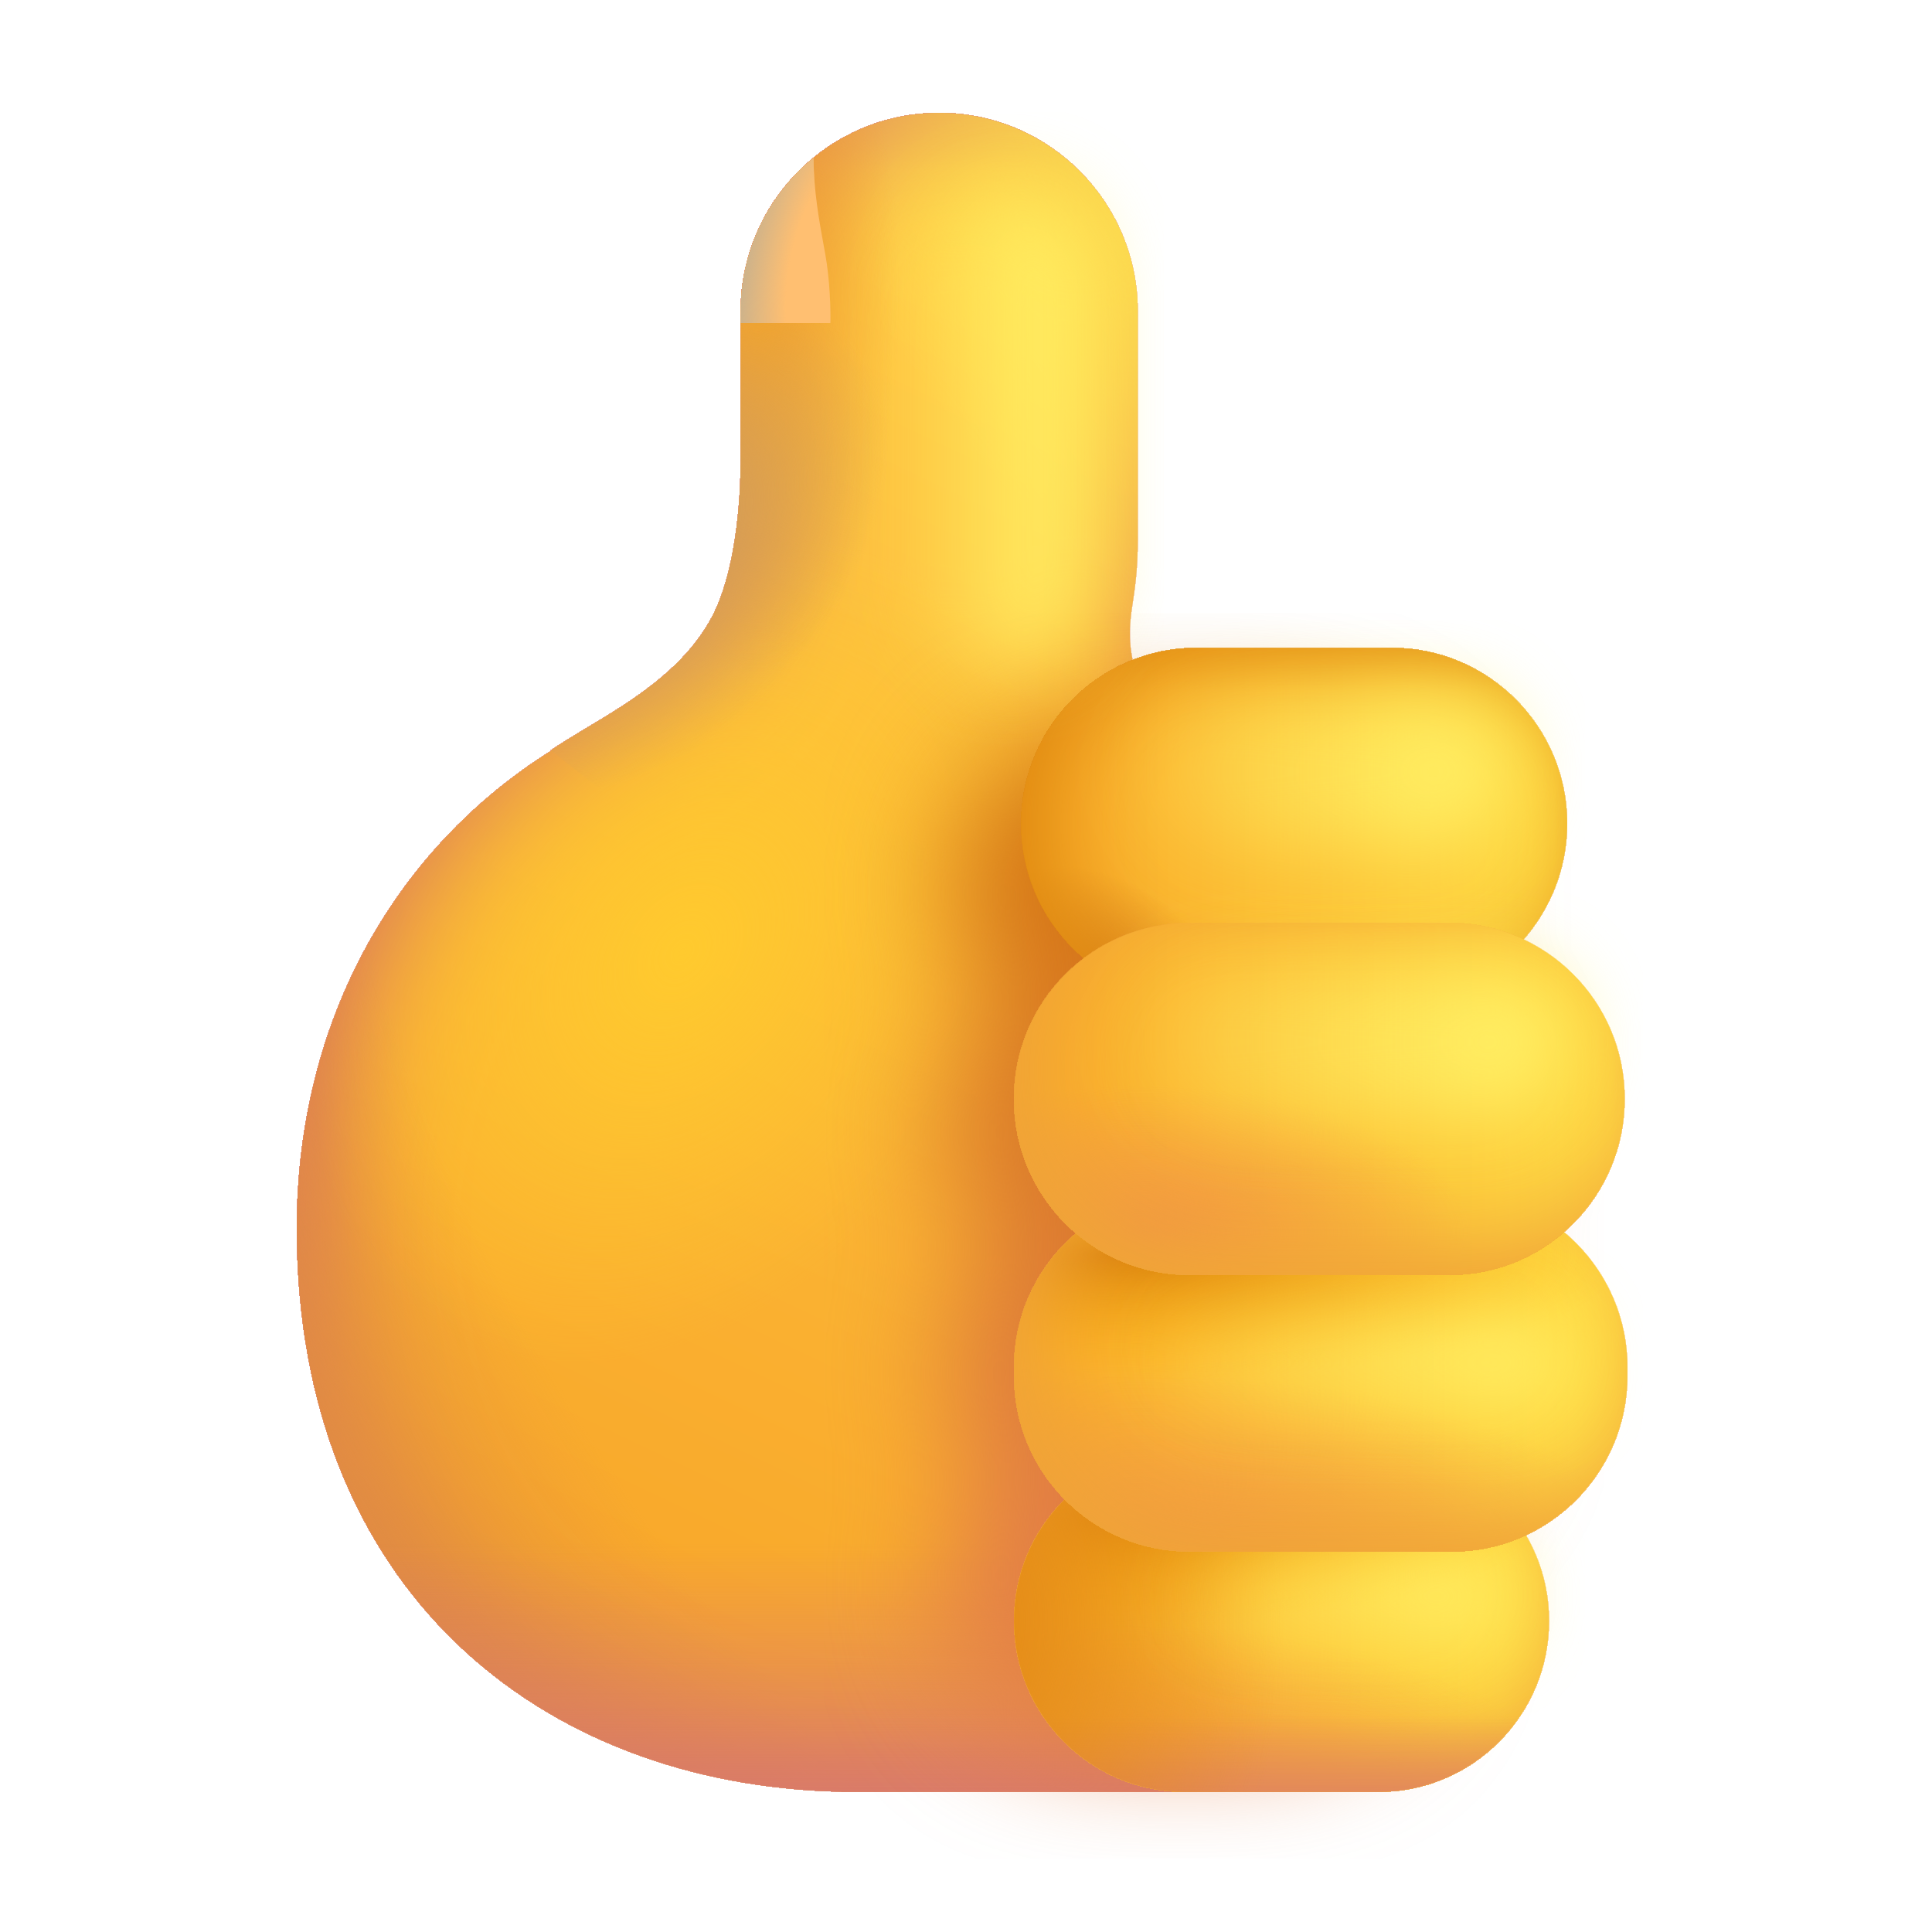
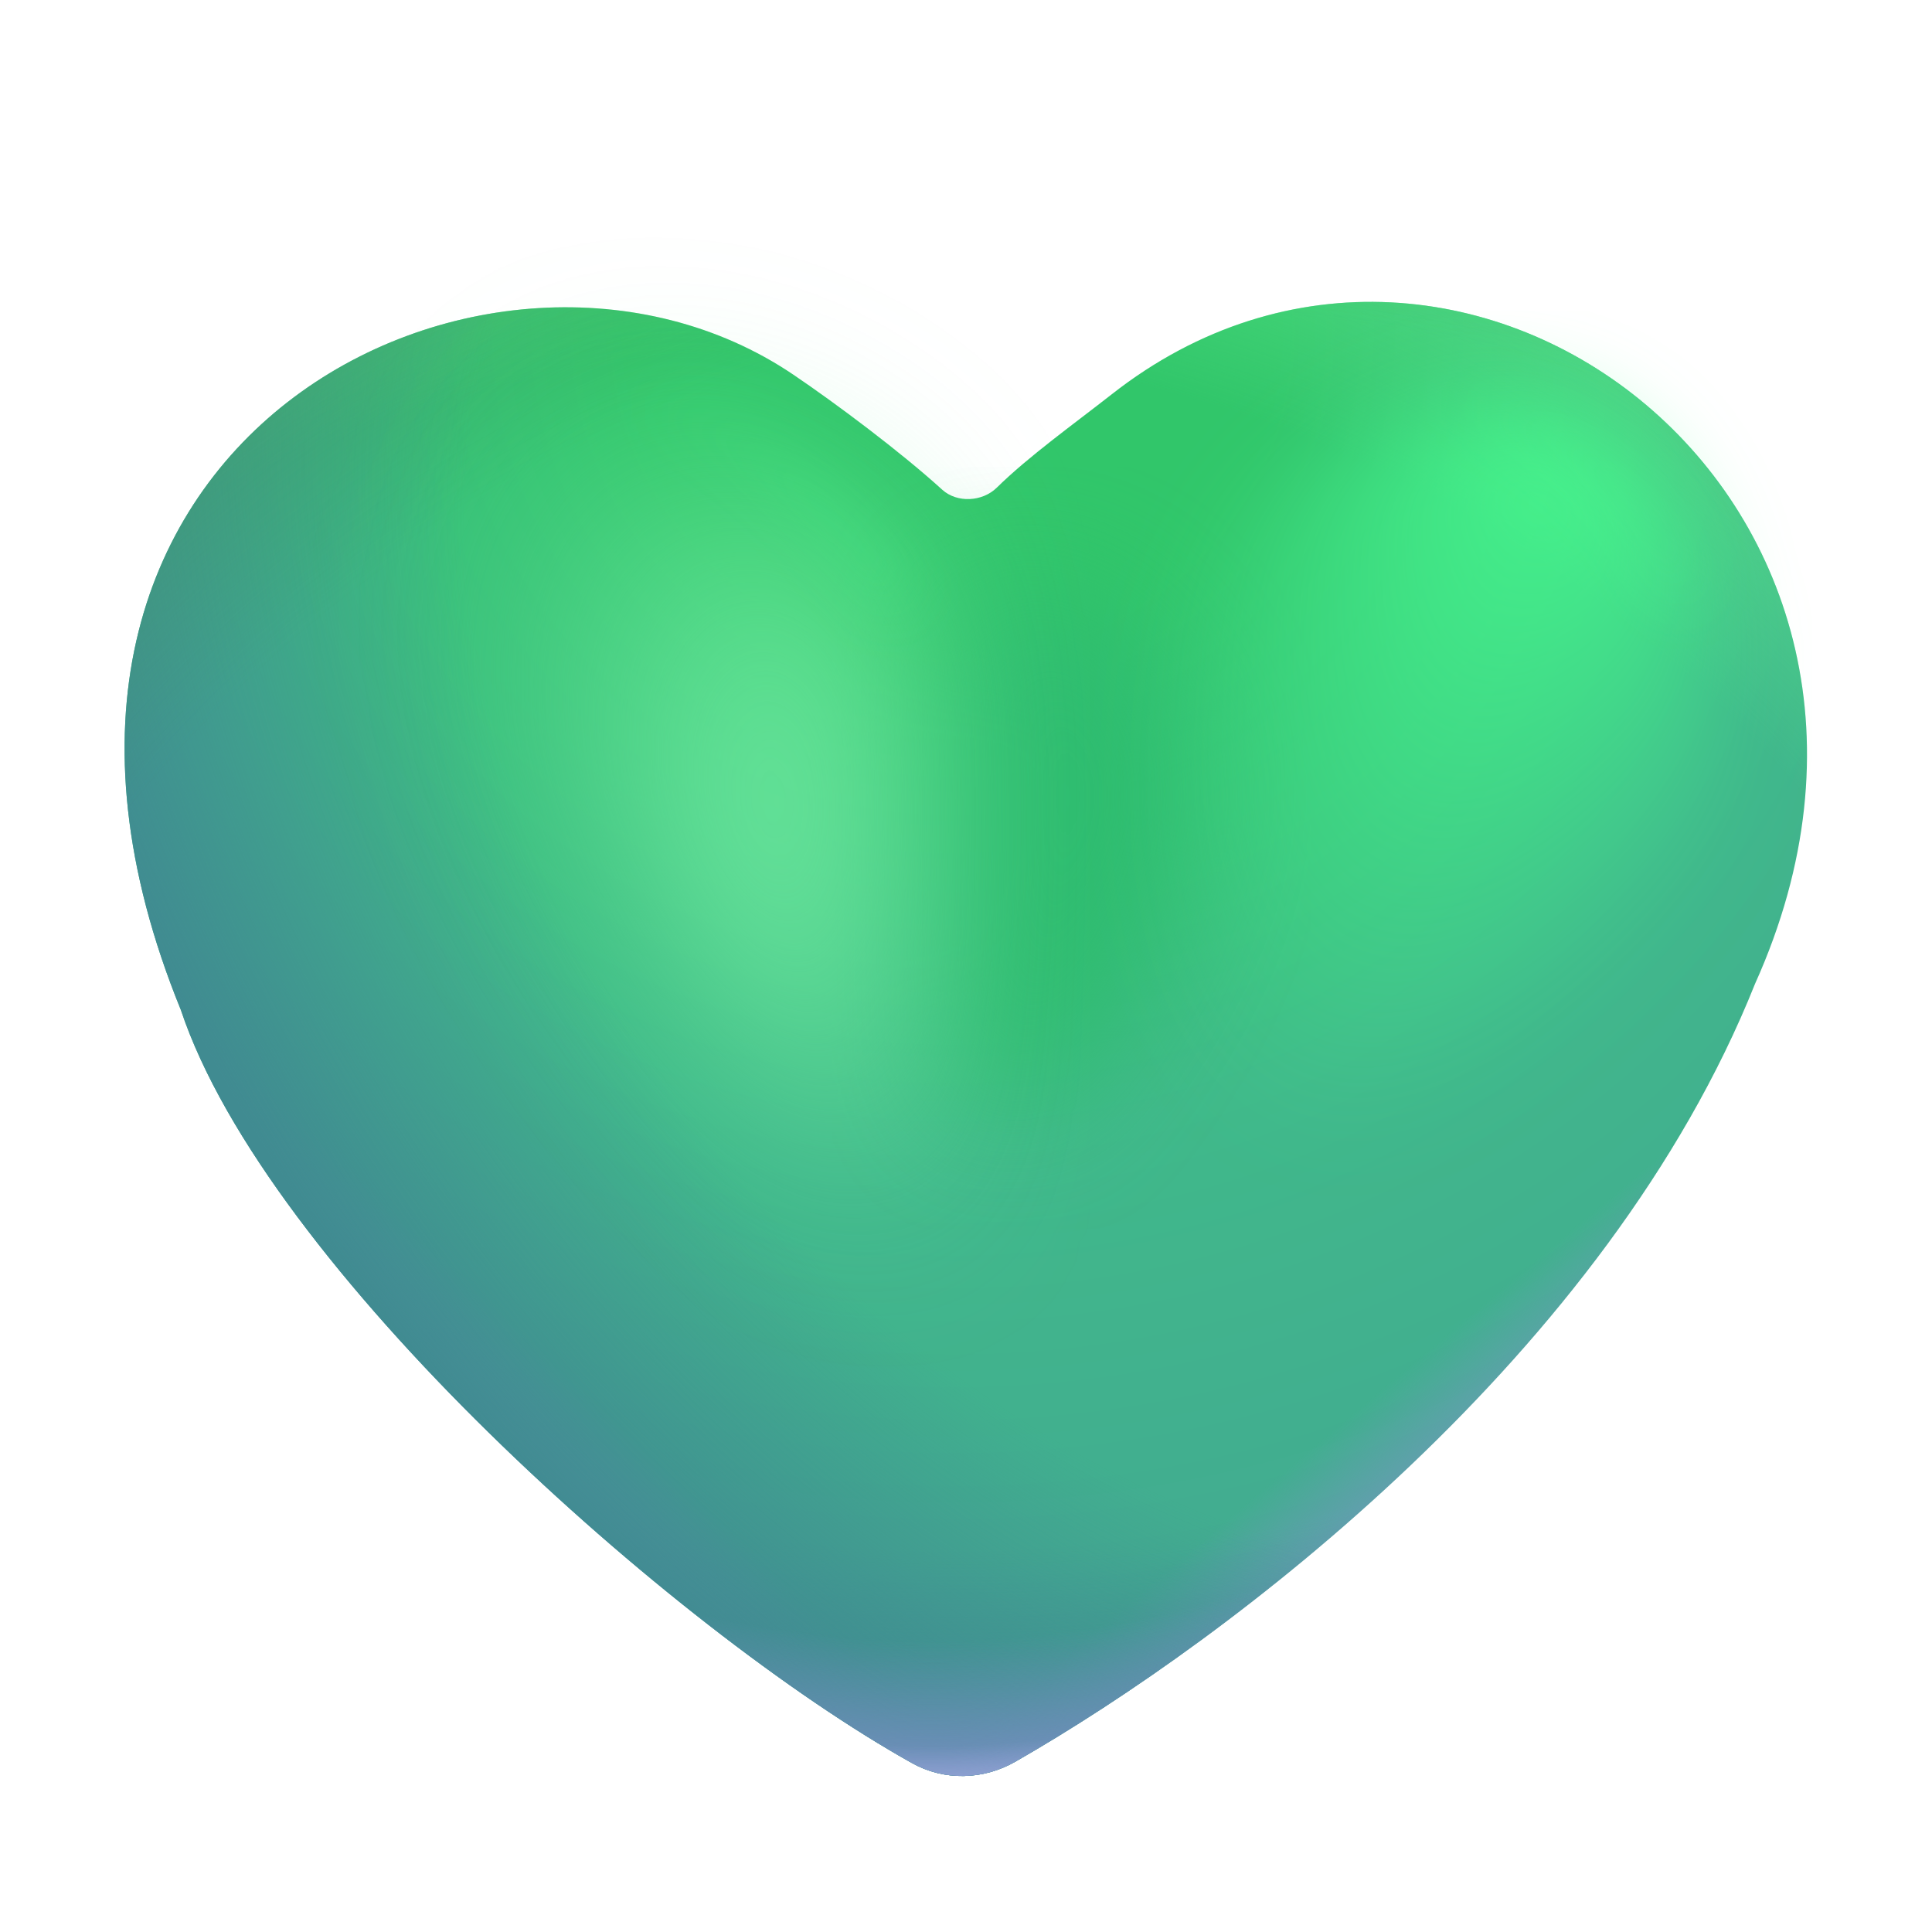
<svg xmlns="http://www.w3.org/2000/svg" width="32" height="32" viewBox="0 0 32 32" fill="none">
-   <g filter="url(#filter0_i_20020_2909)">
-     <path d="M12.268 5.158C12.268 3.342 13.74 1.87 15.556 1.87C17.372 1.87 18.845 3.342 18.845 5.158V8.943C18.845 9.265 18.822 9.587 18.772 9.909C18.754 10.027 18.736 10.144 18.725 10.261C18.689 10.631 18.733 11.115 18.984 11.44L18.383 12.02C21.398 13.561 23.464 16.711 23.464 20.347C23.464 21.332 23.313 22.281 23.032 23.172L22.035 29.679H13.934V29.676C8.931 29.568 4.917 26.306 4.917 20.347C4.917 16.844 6.594 14.024 9.131 12.434L9.125 12.428C9.298 12.308 9.502 12.186 9.72 12.055L9.722 12.054C10.442 11.623 11.321 11.095 11.785 10.233C12.188 9.486 12.266 8.272 12.266 7.71L12.268 7.711V5.158Z" fill="url(#paint0_linear_20020_2909)" />
+   <path d="M15.104 29.201C15.639 29.5 16.283 29.483 16.815 29.18C20.398 27.132 26.624 22.418 29.069 16.295C32.658 8.322 24.231 1.958 18.407 6.536C17.799 7.013 17.035 7.56 16.51 8.077C16.272 8.311 15.853 8.335 15.606 8.111C14.915 7.482 13.835 6.675 13.141 6.206C8.176 2.846 -0.859 7.275 2.995 16.726C4.407 20.968 11.134 26.986 15.104 29.201Z" fill="url(#paint0_radial_7320_6094)" />
+   <path d="M15.104 29.201C15.639 29.5 16.283 29.483 16.815 29.18C20.398 27.132 26.624 22.418 29.069 16.295C32.658 8.322 24.231 1.958 18.407 6.536C17.799 7.013 17.035 7.56 16.51 8.077C16.272 8.311 15.853 8.335 15.606 8.111C14.915 7.482 13.835 6.675 13.141 6.206C8.176 2.846 -0.859 7.275 2.995 16.726C4.407 20.968 11.134 26.986 15.104 29.201Z" fill="url(#paint1_radial_7320_6094)" />
+   <path d="M15.104 29.201C15.639 29.5 16.283 29.483 16.815 29.18C20.398 27.132 26.624 22.418 29.069 16.295C32.658 8.322 24.231 1.958 18.407 6.536C17.799 7.013 17.035 7.56 16.51 8.077C16.272 8.311 15.853 8.335 15.606 8.111C14.915 7.482 13.835 6.675 13.141 6.206C8.176 2.846 -0.859 7.275 2.995 16.726C4.407 20.968 11.134 26.986 15.104 29.201Z" fill="url(#paint2_linear_7320_6094)" />
+   <path d="M15.104 29.201C15.639 29.5 16.283 29.483 16.815 29.18C20.398 27.132 26.624 22.418 29.069 16.295C32.658 8.322 24.231 1.958 18.407 6.536C17.799 7.013 17.035 7.56 16.51 8.077C16.272 8.311 15.853 8.335 15.606 8.111C14.915 7.482 13.835 6.675 13.141 6.206C8.176 2.846 -0.859 7.275 2.995 16.726C4.407 20.968 11.134 26.986 15.104 29.201Z" fill="url(#paint3_linear_7320_6094)" />
+   <path d="M15.104 29.201C15.639 29.5 16.283 29.483 16.815 29.18C20.398 27.132 26.624 22.418 29.069 16.295C32.658 8.322 24.231 1.958 18.407 6.536C17.799 7.013 17.035 7.56 16.51 8.077C16.272 8.311 15.853 8.335 15.606 8.111C14.915 7.482 13.835 6.675 13.141 6.206C8.176 2.846 -0.859 7.275 2.995 16.726C4.407 20.968 11.134 26.986 15.104 29.201Z" fill="url(#paint4_radial_7320_6094)" />
+   <path d="M15.104 29.201C15.639 29.5 16.283 29.483 16.815 29.18C20.398 27.132 26.624 22.418 29.069 16.295C32.658 8.322 24.231 1.958 18.407 6.536C17.799 7.013 17.035 7.56 16.51 8.077C16.272 8.311 15.853 8.335 15.606 8.111C14.915 7.482 13.835 6.675 13.141 6.206C8.176 2.846 -0.859 7.275 2.995 16.726C4.407 20.968 11.134 26.986 15.104 29.201Z" fill="url(#paint5_radial_7320_6094)" />
+   <path d="M15.104 29.201C15.639 29.5 16.283 29.483 16.815 29.18C20.398 27.132 26.624 22.418 29.069 16.295C32.658 8.322 24.231 1.958 18.407 6.536C17.799 7.013 17.035 7.56 16.51 8.077C16.272 8.311 15.853 8.335 15.606 8.111C14.915 7.482 13.835 6.675 13.141 6.206C8.176 2.846 -0.859 7.275 2.995 16.726C4.407 20.968 11.134 26.986 15.104 29.201Z" fill="url(#paint6_radial_7320_6094)" />
+   <path d="M15.104 29.201C15.639 29.5 16.283 29.483 16.815 29.18C20.398 27.132 26.624 22.418 29.069 16.295C32.658 8.322 24.231 1.958 18.407 6.536C17.799 7.013 17.035 7.56 16.51 8.077C16.272 8.311 15.853 8.335 15.606 8.111C14.915 7.482 13.835 6.675 13.141 6.206C8.176 2.846 -0.859 7.275 2.995 16.726C4.407 20.968 11.134 26.986 15.104 29.201Z" fill="url(#paint7_radial_7320_6094)" />
+   <path d="M15.104 29.201C15.639 29.5 16.283 29.483 16.815 29.18C20.398 27.132 26.624 22.418 29.069 16.295C32.658 8.322 24.231 1.958 18.407 6.536C17.799 7.013 17.035 7.56 16.51 8.077C16.272 8.311 15.853 8.335 15.606 8.111C14.915 7.482 13.835 6.675 13.141 6.206C8.176 2.846 -0.859 7.275 2.995 16.726C4.407 20.968 11.134 26.986 15.104 29.201Z" fill="url(#paint8_radial_7320_6094)" />
+   <g filter="url(#filter0_f_7320_6094)">
+     <path d="M15.795 10.541V17.363C15.795 18.268 16.891 18.697 17.455 17.99C19.2 15.801 20.608 13.139 19.037 10.965C18.435 10.131 17.281 9.597 16.338 9.767C15.986 9.83 15.795 10.182 15.795 10.541Z" fill="#2EBC6F" />
  </g>
-   <path d="M12.268 5.158C12.268 3.342 13.74 1.87 15.556 1.87C17.372 1.87 18.845 3.342 18.845 5.158V8.943C18.845 9.265 18.822 9.587 18.772 9.909C18.754 10.027 18.736 10.144 18.725 10.261C18.689 10.631 18.733 11.115 18.984 11.44L18.383 12.02C21.398 13.561 23.464 16.711 23.464 20.347C23.464 21.332 23.313 22.281 23.032 23.172L22.035 29.679H13.934V29.676C8.931 29.568 4.917 26.306 4.917 20.347C4.917 16.844 6.594 14.024 9.131 12.434L9.125 12.428C9.298 12.308 9.502 12.186 9.72 12.055L9.722 12.054C10.442 11.623 11.321 11.095 11.785 10.233C12.188 9.486 12.266 8.272 12.266 7.71L12.268 7.711V5.158Z" fill="url(#paint1_radial_20020_2909)" />
-   <path d="M12.268 5.158C12.268 3.342 13.74 1.87 15.556 1.87C17.372 1.87 18.845 3.342 18.845 5.158V8.943C18.845 9.265 18.822 9.587 18.772 9.909C18.754 10.027 18.736 10.144 18.725 10.261C18.689 10.631 18.733 11.115 18.984 11.44L18.383 12.02C21.398 13.561 23.464 16.711 23.464 20.347C23.464 21.332 23.313 22.281 23.032 23.172L22.035 29.679H13.934V29.676C8.931 29.568 4.917 26.306 4.917 20.347C4.917 16.844 6.594 14.024 9.131 12.434L9.125 12.428C9.298 12.308 9.502 12.186 9.72 12.055L9.722 12.054C10.442 11.623 11.321 11.095 11.785 10.233C12.188 9.486 12.266 8.272 12.266 7.71L12.268 7.711V5.158Z" fill="url(#paint2_radial_20020_2909)" />
-   <path d="M12.268 5.158C12.268 3.342 13.74 1.87 15.556 1.87C17.372 1.87 18.845 3.342 18.845 5.158V8.943C18.845 9.265 18.822 9.587 18.772 9.909C18.754 10.027 18.736 10.144 18.725 10.261C18.689 10.631 18.733 11.115 18.984 11.44L18.383 12.02C21.398 13.561 23.464 16.711 23.464 20.347C23.464 21.332 23.313 22.281 23.032 23.172L22.035 29.679H13.934V29.676C8.931 29.568 4.917 26.306 4.917 20.347C4.917 16.844 6.594 14.024 9.131 12.434L9.125 12.428C9.298 12.308 9.502 12.186 9.72 12.055L9.722 12.054C10.442 11.623 11.321 11.095 11.785 10.233C12.188 9.486 12.266 8.272 12.266 7.71L12.268 7.711V5.158Z" fill="url(#paint3_radial_20020_2909)" />
-   <path d="M12.268 5.158C12.268 3.342 13.74 1.87 15.556 1.87C17.372 1.87 18.845 3.342 18.845 5.158V8.943C18.845 9.265 18.822 9.587 18.772 9.909C18.754 10.027 18.736 10.144 18.725 10.261C18.689 10.631 18.733 11.115 18.984 11.44L18.383 12.02C21.398 13.561 23.464 16.711 23.464 20.347C23.464 21.332 23.313 22.281 23.032 23.172L22.035 29.679H13.934V29.676C8.931 29.568 4.917 26.306 4.917 20.347C4.917 16.844 6.594 14.024 9.131 12.434L9.125 12.428C9.298 12.308 9.502 12.186 9.72 12.055L9.722 12.054C10.442 11.623 11.321 11.095 11.785 10.233C12.188 9.486 12.266 8.272 12.266 7.71L12.268 7.711V5.158Z" fill="url(#paint4_linear_20020_2909)" />
-   <g filter="url(#filter1_f_20020_2909)">
-     <path d="M23.679 14.709C23.679 13.3 22.536 12.157 21.127 12.157H18.3C16.891 12.157 15.749 13.3 15.749 14.709C15.749 15.495 16.104 16.198 16.663 16.666C16.045 17.133 15.646 17.875 15.646 18.708C15.646 19.488 15.996 20.188 16.547 20.658C15.996 21.126 15.646 21.824 15.646 22.605V22.73C15.646 23.43 15.927 24.063 16.382 24.524C15.928 24.974 15.646 25.599 15.646 26.289C15.646 27.661 16.757 28.772 18.129 28.772H20.932C22.304 28.772 23.416 27.661 23.416 26.289C23.416 25.835 23.294 25.41 23.081 25.044C23.951 24.637 24.554 23.754 24.554 22.73V22.605C24.554 21.815 24.195 21.109 23.632 20.641C24.172 20.172 24.514 19.479 24.514 18.708C24.514 17.686 23.913 16.801 23.045 16.392C23.44 15.943 23.679 15.354 23.679 14.709Z" fill="url(#paint5_linear_20020_2909)" />
+   <g filter="url(#filter1_f_7320_6094)">
+     <path d="M25.908 6.91C28.506 7.98 29.288 12.062 27.655 16.029C26.023 19.996 22.593 22.345 19.995 21.275C17.397 20.206 16.614 16.123 18.247 12.156C19.88 8.19 23.309 5.841 25.908 6.91Z" fill="url(#paint9_radial_7320_6094)" />
  </g>
-   <g filter="url(#filter2_i_20020_2909)">
-     <rect x="25.957" y="10.73" width="5.82" height="9.043" rx="2.91" transform="rotate(90 25.9568 10.7305)" fill="url(#paint6_linear_20020_2909)" />
-     <rect x="25.957" y="10.73" width="5.82" height="9.043" rx="2.91" transform="rotate(90 25.9568 10.7305)" fill="url(#paint7_radial_20020_2909)" />
+   <g filter="url(#filter2_f_7320_6094)">
+     <path d="M14.84 9.846L15.045 20.212C8.17 13.525 6.939 8.734 9.277 7.127C10.947 5.98 14.09 8.283 14.84 9.846Z" fill="url(#paint10_radial_7320_6094)" />
  </g>
-   <g filter="url(#filter3_i_20020_2909)">
-     <rect x="25.657" y="24.015" width="5.664" height="8.861" rx="2.832" transform="rotate(90 25.6566 24.0153)" fill="url(#paint8_linear_20020_2909)" />
-     <rect x="25.657" y="24.015" width="5.664" height="8.861" rx="2.832" transform="rotate(90 25.6566 24.0153)" fill="url(#paint9_radial_20020_2909)" />
-     <rect x="25.657" y="24.015" width="5.664" height="8.861" rx="2.832" transform="rotate(90 25.6566 24.0153)" fill="url(#paint10_radial_20020_2909)" />
+   <g filter="url(#filter3_f_7320_6094)">
+     <path d="M21.831 6.388C22.918 6.253 26.617 6.509 27.873 9.71" stroke="url(#paint11_linear_7320_6094)" stroke-opacity="0.5" stroke-width="0.25" stroke-linecap="round" />
  </g>
-   <rect x="25.657" y="24.015" width="5.664" height="8.861" rx="2.832" transform="rotate(90 25.6566 24.0153)" fill="url(#paint11_linear_20020_2909)" />
-   <rect x="25.657" y="24.015" width="5.664" height="8.861" rx="2.832" transform="rotate(90 25.6566 24.0153)" fill="url(#paint12_radial_20020_2909)" />
-   <g filter="url(#filter4_f_20020_2909)">
-     <rect x="19.622" y="25.699" width="5.37" height="1.476" rx="0.738" fill="url(#paint13_linear_20020_2909)" />
-   </g>
-   <rect x="26.955" y="19.735" width="5.964" height="10.159" rx="2.982" transform="rotate(90 26.9551 19.7349)" fill="#C4C4C4" fill-opacity="0.66" />
-   <g filter="url(#filter5_i_20020_2909)">
-     <rect x="26.955" y="19.735" width="5.964" height="10.159" rx="2.91" transform="rotate(90 26.9551 19.7349)" fill="url(#paint14_linear_20020_2909)" />
-     <rect x="26.955" y="19.735" width="5.964" height="10.159" rx="2.91" transform="rotate(90 26.9551 19.7349)" fill="url(#paint15_radial_20020_2909)" />
-     <rect x="26.955" y="19.735" width="5.964" height="10.159" rx="2.91" transform="rotate(90 26.9551 19.7349)" fill="url(#paint16_radial_20020_2909)" />
-   </g>
-   <g filter="url(#filter6_f_20020_2909)">
-     <rect x="19.232" y="21.829" width="6.725" height="1.476" rx="0.738" fill="url(#paint17_linear_20020_2909)" />
-   </g>
-   <g filter="url(#filter7_i_20020_2909)">
-     <rect x="26.909" y="15.285" width="5.833" height="10.114" rx="2.91" transform="rotate(90 26.9094 15.2849)" fill="url(#paint18_linear_20020_2909)" />
-     <rect x="26.909" y="15.285" width="5.833" height="10.114" rx="2.91" transform="rotate(90 26.9094 15.2849)" fill="url(#paint19_radial_20020_2909)" />
-   </g>
-   <path d="M15.556 1.87C13.74 1.87 12.268 3.342 12.268 5.158V7.711L12.266 7.71C12.266 8.272 12.188 9.486 11.785 10.233C11.321 11.096 10.442 11.623 9.722 12.054C9.503 12.186 9.298 12.308 9.125 12.428C10.12 13.225 12.157 14.818 12.207 14.78C12.257 14.743 14.551 13.525 15.691 12.921L15.643 12.23C17.419 12.184 18.845 10.73 18.845 8.943V5.158C18.845 3.342 17.372 1.87 15.556 1.87Z" fill="url(#paint20_radial_20020_2909)" />
-   <path d="M15.556 1.87C13.74 1.87 12.268 3.342 12.268 5.158V7.711L12.266 7.71C12.266 8.272 12.188 9.486 11.785 10.233C11.321 11.096 10.442 11.623 9.722 12.054C9.503 12.186 9.298 12.308 9.125 12.428C10.12 13.225 12.157 14.818 12.207 14.78C12.257 14.743 14.551 13.525 15.691 12.921L15.643 12.23C17.419 12.184 18.845 10.73 18.845 8.943V5.158C18.845 3.342 17.372 1.87 15.556 1.87Z" fill="url(#paint21_radial_20020_2909)" />
-   <path d="M13.476 2.611C12.738 3.214 12.268 4.131 12.268 5.158V5.35H13.754C13.759 5.152 13.749 4.646 13.668 4.202L13.651 4.111C13.569 3.663 13.475 3.151 13.476 2.611Z" fill="#FFBF71" />
-   <path d="M13.476 2.611C12.738 3.214 12.268 4.131 12.268 5.158V5.35H13.754C13.759 5.152 13.749 4.646 13.668 4.202L13.651 4.111C13.569 3.663 13.475 3.151 13.476 2.611Z" fill="url(#paint22_radial_20020_2909)" />
-   <g filter="url(#filter8_f_20020_2909)">
-     <rect x="18.856" y="11.524" width="6.136" height="2.516" rx="1.258" fill="url(#paint23_linear_20020_2909)" />
-   </g>
-   <g filter="url(#filter9_f_20020_2909)">
-     <rect x="18.785" y="16" width="7.172" height="2.516" rx="1.258" fill="url(#paint24_linear_20020_2909)" />
-   </g>
-   <g filter="url(#filter10_f_20020_2909)">
-     <rect x="15.15" y="3.112" width="2.865" height="7.997" rx="1.433" fill="url(#paint25_linear_20020_2909)" />
+   <g filter="url(#filter4_f_7320_6094)">
+     <path d="M8.441 6.413C9.527 6.278 12.465 6.413 14.84 9.846" stroke="url(#paint12_linear_7320_6094)" stroke-opacity="0.5" stroke-width="0.25" stroke-linecap="round" />
  </g>
  <defs>
-     <filter id="filter0_i_20020_2909" x="4.917" y="1.87" width="19.048" height="27.809" filterUnits="userSpaceOnUse" color-interpolation-filters="sRGB">
+     <filter id="filter0_f_7320_6094" x="13.795" y="7.735" width="7.923" height="12.608" filterUnits="userSpaceOnUse" color-interpolation-filters="sRGB">
      <feFlood flood-opacity="0" result="BackgroundImageFix" />
      <feBlend mode="normal" in="SourceGraphic" in2="BackgroundImageFix" result="shape" />
-       <feColorMatrix in="SourceAlpha" type="matrix" values="0 0 0 0 0 0 0 0 0 0 0 0 0 0 0 0 0 0 127 0" result="hardAlpha" />
-       <feOffset dx="0.5" />
-       <feGaussianBlur stdDeviation="1" />
-       <feComposite in2="hardAlpha" operator="arithmetic" k2="-1" k3="1" />
-       <feColorMatrix type="matrix" values="0 0 0 0 0.847 0 0 0 0 0.459 0 0 0 0 0.361 0 0 0 1 0" />
-       <feBlend mode="normal" in2="shape" result="effect1_innerShadow_20020_2909" />
+       <feGaussianBlur stdDeviation="1" result="effect1_foregroundBlur_7320_6094" />
    </filter>
-     <filter id="filter1_f_20020_2909" x="13.646" y="10.157" width="12.909" height="20.615" filterUnits="userSpaceOnUse" color-interpolation-filters="sRGB">
+     <filter id="filter1_f_7320_6094" x="15.894" y="5.152" width="14.114" height="17.881" filterUnits="userSpaceOnUse" color-interpolation-filters="sRGB">
      <feFlood flood-opacity="0" result="BackgroundImageFix" />
      <feBlend mode="normal" in="SourceGraphic" in2="BackgroundImageFix" result="shape" />
-       <feGaussianBlur stdDeviation="1" result="effect1_foregroundBlur_20020_2909" />
+       <feGaussianBlur stdDeviation="0.75" result="effect1_foregroundBlur_7320_6094" />
    </filter>
-     <filter id="filter2_i_20020_2909" x="16.913" y="10.73" width="9.543" height="5.82" filterUnits="userSpaceOnUse" color-interpolation-filters="sRGB">
+     <filter id="filter2_f_7320_6094" x="5.192" y="3.818" width="12.852" height="19.394" filterUnits="userSpaceOnUse" color-interpolation-filters="sRGB">
      <feFlood flood-opacity="0" result="BackgroundImageFix" />
      <feBlend mode="normal" in="SourceGraphic" in2="BackgroundImageFix" result="shape" />
-       <feColorMatrix in="SourceAlpha" type="matrix" values="0 0 0 0 0 0 0 0 0 0 0 0 0 0 0 0 0 0 127 0" result="hardAlpha" />
-       <feOffset dx="0.5" />
-       <feGaussianBlur stdDeviation="0.75" />
-       <feComposite in2="hardAlpha" operator="arithmetic" k2="-1" k3="1" />
-       <feColorMatrix type="matrix" values="0 0 0 0 0.878 0 0 0 0 0.541 0 0 0 0 0.063 0 0 0 1 0" />
-       <feBlend mode="normal" in2="shape" result="effect1_innerShadow_20020_2909" />
+       <feGaussianBlur stdDeviation="1.5" result="effect1_foregroundBlur_7320_6094" />
    </filter>
-     <filter id="filter3_i_20020_2909" x="16.796" y="23.515" width="9.361" height="6.164" filterUnits="userSpaceOnUse" color-interpolation-filters="sRGB">
+     <filter id="filter3_f_7320_6094" x="20.706" y="5.236" width="8.292" height="5.6" filterUnits="userSpaceOnUse" color-interpolation-filters="sRGB">
      <feFlood flood-opacity="0" result="BackgroundImageFix" />
      <feBlend mode="normal" in="SourceGraphic" in2="BackgroundImageFix" result="shape" />
-       <feColorMatrix in="SourceAlpha" type="matrix" values="0 0 0 0 0 0 0 0 0 0 0 0 0 0 0 0 0 0 127 0" result="hardAlpha" />
-       <feOffset dx="0.5" dy="-0.5" />
-       <feGaussianBlur stdDeviation="0.75" />
-       <feComposite in2="hardAlpha" operator="arithmetic" k2="-1" k3="1" />
-       <feColorMatrix type="matrix" values="0 0 0 0 0.941 0 0 0 0 0.643 0 0 0 0 0.216 0 0 0 1 0" />
-       <feBlend mode="normal" in2="shape" result="effect1_innerShadow_20020_2909" />
+       <feGaussianBlur stdDeviation="0.5" result="effect1_foregroundBlur_7320_6094" />
    </filter>
-     <filter id="filter4_f_20020_2909" x="18.372" y="24.449" width="7.87" height="3.976" filterUnits="userSpaceOnUse" color-interpolation-filters="sRGB">
+     <filter id="filter4_f_7320_6094" x="7.316" y="5.256" width="8.649" height="5.715" filterUnits="userSpaceOnUse" color-interpolation-filters="sRGB">
      <feFlood flood-opacity="0" result="BackgroundImageFix" />
      <feBlend mode="normal" in="SourceGraphic" in2="BackgroundImageFix" result="shape" />
-       <feGaussianBlur stdDeviation="0.625" result="effect1_foregroundBlur_20020_2909" />
+       <feGaussianBlur stdDeviation="0.5" result="effect1_foregroundBlur_7320_6094" />
    </filter>
-     <filter id="filter5_i_20020_2909" x="16.796" y="19.235" width="10.659" height="6.464" filterUnits="userSpaceOnUse" color-interpolation-filters="sRGB">
-       <feFlood flood-opacity="0" result="BackgroundImageFix" />
-       <feBlend mode="normal" in="SourceGraphic" in2="BackgroundImageFix" result="shape" />
-       <feColorMatrix in="SourceAlpha" type="matrix" values="0 0 0 0 0 0 0 0 0 0 0 0 0 0 0 0 0 0 127 0" result="hardAlpha" />
-       <feOffset dx="0.5" dy="-0.5" />
-       <feGaussianBlur stdDeviation="0.75" />
-       <feComposite in2="hardAlpha" operator="arithmetic" k2="-1" k3="1" />
-       <feColorMatrix type="matrix" values="0 0 0 0 0.941 0 0 0 0 0.643 0 0 0 0 0.216 0 0 0 1 0" />
-       <feBlend mode="normal" in2="shape" result="effect1_innerShadow_20020_2909" />
-     </filter>
-     <filter id="filter6_f_20020_2909" x="17.982" y="20.579" width="9.225" height="3.976" filterUnits="userSpaceOnUse" color-interpolation-filters="sRGB">
-       <feFlood flood-opacity="0" result="BackgroundImageFix" />
-       <feBlend mode="normal" in="SourceGraphic" in2="BackgroundImageFix" result="shape" />
-       <feGaussianBlur stdDeviation="0.625" result="effect1_foregroundBlur_20020_2909" />
-     </filter>
-     <filter id="filter7_i_20020_2909" x="16.796" y="14.785" width="10.614" height="6.333" filterUnits="userSpaceOnUse" color-interpolation-filters="sRGB">
-       <feFlood flood-opacity="0" result="BackgroundImageFix" />
-       <feBlend mode="normal" in="SourceGraphic" in2="BackgroundImageFix" result="shape" />
-       <feColorMatrix in="SourceAlpha" type="matrix" values="0 0 0 0 0 0 0 0 0 0 0 0 0 0 0 0 0 0 127 0" result="hardAlpha" />
-       <feOffset dx="0.5" dy="-0.5" />
-       <feGaussianBlur stdDeviation="0.75" />
-       <feComposite in2="hardAlpha" operator="arithmetic" k2="-1" k3="1" />
-       <feColorMatrix type="matrix" values="0 0 0 0 0.941 0 0 0 0 0.643 0 0 0 0 0.216 0 0 0 1 0" />
-       <feBlend mode="normal" in2="shape" result="effect1_innerShadow_20020_2909" />
-     </filter>
-     <filter id="filter8_f_20020_2909" x="17.606" y="10.274" width="8.636" height="5.016" filterUnits="userSpaceOnUse" color-interpolation-filters="sRGB">
-       <feFlood flood-opacity="0" result="BackgroundImageFix" />
-       <feBlend mode="normal" in="SourceGraphic" in2="BackgroundImageFix" result="shape" />
-       <feGaussianBlur stdDeviation="0.625" result="effect1_foregroundBlur_20020_2909" />
-     </filter>
-     <filter id="filter9_f_20020_2909" x="17.535" y="14.75" width="9.672" height="5.016" filterUnits="userSpaceOnUse" color-interpolation-filters="sRGB">
-       <feFlood flood-opacity="0" result="BackgroundImageFix" />
-       <feBlend mode="normal" in="SourceGraphic" in2="BackgroundImageFix" result="shape" />
-       <feGaussianBlur stdDeviation="0.625" result="effect1_foregroundBlur_20020_2909" />
-     </filter>
-     <filter id="filter10_f_20020_2909" x="13.9" y="1.862" width="5.365" height="10.497" filterUnits="userSpaceOnUse" color-interpolation-filters="sRGB">
-       <feFlood flood-opacity="0" result="BackgroundImageFix" />
-       <feBlend mode="normal" in="SourceGraphic" in2="BackgroundImageFix" result="shape" />
-       <feGaussianBlur stdDeviation="0.625" result="effect1_foregroundBlur_20020_2909" />
-     </filter>
-     <linearGradient id="paint0_linear_20020_2909" x1="19.254" y1="6.639" x2="9.191" y2="27.827" gradientUnits="userSpaceOnUse">
-       <stop stop-color="#FFCA44" />
-       <stop offset="1" stop-color="#F8A528" />
+     <radialGradient id="paint0_radial_7320_6094" cx="0" cy="0" r="1" gradientUnits="userSpaceOnUse" gradientTransform="translate(15.7698 5.63351) rotate(90) scale(25.0559 26.6012)">
+       <stop offset="0.204" stop-color="#31C66A" />
+       <stop offset="0.528" stop-color="#40B98A" />
+       <stop offset="1" stop-color="#43A395" />
+     </radialGradient>
+     <radialGradient id="paint1_radial_7320_6094" cx="0" cy="0" r="1" gradientUnits="userSpaceOnUse" gradientTransform="translate(12.2147 29.6894) rotate(-57.2932) scale(30.305 28.3828)">
+       <stop offset="0.801" stop-color="#5BE689" stop-opacity="0" />
+       <stop offset="1" stop-color="#5BE689" />
+     </radialGradient>
+     <linearGradient id="paint2_linear_7320_6094" x1="17.632" y1="16.133" x2="25.645" y2="25.668" gradientUnits="userSpaceOnUse">
+       <stop offset="0.694" stop-color="#8590CE" stop-opacity="0" />
+       <stop offset="0.934" stop-color="#8590CE" />
    </linearGradient>
-     <radialGradient id="paint1_radial_20020_2909" cx="0" cy="0" r="1" gradientUnits="userSpaceOnUse" gradientTransform="translate(20.4399 4.8442) rotate(141.116) scale(5.01564 14.8034)">
-       <stop stop-color="#FFE34C" />
-       <stop offset="1" stop-color="#FFE34C" stop-opacity="0" />
+     <linearGradient id="paint3_linear_7320_6094" x1="16.639" y1="16.53" x2="7.152" y2="26.439" gradientUnits="userSpaceOnUse">
+       <stop offset="0.694" stop-color="#8590CE" stop-opacity="0" />
+       <stop offset="0.885" stop-color="#7E8DE2" />
+     </linearGradient>
+     <radialGradient id="paint4_radial_7320_6094" cx="0" cy="0" r="1" gradientUnits="userSpaceOnUse" gradientTransform="translate(15.8949 6.06438) rotate(90) scale(26.6875 33.0073)">
+       <stop offset="0.733" stop-color="#408B91" stop-opacity="0" />
+       <stop offset="0.895" stop-color="#408B91" />
    </radialGradient>
-     <radialGradient id="paint2_radial_20020_2909" cx="0" cy="0" r="1" gradientUnits="userSpaceOnUse" gradientTransform="translate(11.309 15.7743) rotate(125.191) scale(7.43021 5.38256)">
-       <stop stop-color="#FFCA2E" />
-       <stop offset="1" stop-color="#FFCA2E" stop-opacity="0" />
+     <radialGradient id="paint5_radial_7320_6094" cx="0" cy="0" r="1" gradientUnits="userSpaceOnUse" gradientTransform="translate(19.9647 13.3769) rotate(137.379) scale(15.9679 23.4343)">
+       <stop offset="0.616" stop-color="#408B91" stop-opacity="0" />
+       <stop offset="1" stop-color="#408B91" />
    </radialGradient>
-     <radialGradient id="paint3_radial_20020_2909" cx="0" cy="0" r="1" gradientUnits="userSpaceOnUse" gradientTransform="translate(19.3694 18.1312) rotate(146.743) scale(16.1907 28.3343)">
-       <stop offset="0.681" stop-color="#E18E3F" stop-opacity="0" />
-       <stop offset="1" stop-color="#E18E3F" />
+     <radialGradient id="paint6_radial_7320_6094" cx="0" cy="0" r="1" gradientUnits="userSpaceOnUse" gradientTransform="translate(19.4647 27.6894) rotate(-126.7) scale(33.6751 34.168)">
+       <stop offset="0.669" stop-color="#409157" stop-opacity="0" />
+       <stop offset="1" stop-color="#409157" />
    </radialGradient>
-     <linearGradient id="paint4_linear_20020_2909" x1="14.19" y1="25.562" x2="14.19" y2="30.663" gradientUnits="userSpaceOnUse">
-       <stop stop-color="#D8796F" stop-opacity="0" />
-       <stop offset="1" stop-color="#D8796F" />
+     <radialGradient id="paint7_radial_7320_6094" cx="0" cy="0" r="1" gradientUnits="userSpaceOnUse" gradientTransform="translate(15.4472 13.8154) rotate(90) scale(17.499 19.705)">
+       <stop offset="0.764" stop-color="#8590CE" stop-opacity="0" />
+       <stop offset="0.934" stop-color="#8590CE" />
+     </radialGradient>
+     <radialGradient id="paint8_radial_7320_6094" cx="0" cy="0" r="1" gradientUnits="userSpaceOnUse" gradientTransform="translate(15.4472 13.8154) rotate(90) scale(17.499 17.6425)">
+       <stop offset="0.864" stop-color="#ADB6E8" stop-opacity="0" />
+       <stop offset="0.934" stop-color="#ADB6E8" />
+     </radialGradient>
+     <radialGradient id="paint9_radial_7320_6094" cx="0" cy="0" r="1" gradientUnits="userSpaceOnUse" gradientTransform="translate(27.0561 4.91403) rotate(113.398) scale(15.0883 5.91581)">
+       <stop stop-color="#48FF90" />
+       <stop offset="1" stop-color="#48FF90" stop-opacity="0" />
+     </radialGradient>
+     <radialGradient id="paint10_radial_7320_6094" cx="0" cy="0" r="1" gradientUnits="userSpaceOnUse" gradientTransform="translate(16.4022 11.8772) rotate(-135.541) scale(9.36958 16.6326)">
+       <stop stop-color="#80F2AD" />
+       <stop offset="1" stop-color="#68EC9C" stop-opacity="0" />
+     </radialGradient>
+     <linearGradient id="paint11_linear_7320_6094" x1="26.46" y1="8.131" x2="23.806" y2="6.792" gradientUnits="userSpaceOnUse">
+       <stop stop-color="#48FF90" />
+       <stop offset="1" stop-color="#48FF90" stop-opacity="0" />
    </linearGradient>
-     <linearGradient id="paint5_linear_20020_2909" x1="20.1" y1="12.157" x2="20.1" y2="25.445" gradientUnits="userSpaceOnUse">
-       <stop stop-color="#D1730B" />
-       <stop offset="1" stop-color="#E27D47" />
-     </linearGradient>
-     <linearGradient id="paint6_linear_20020_2909" x1="28.867" y1="10.73" x2="28.867" y2="19.774" gradientUnits="userSpaceOnUse">
-       <stop stop-color="#FFDB44" />
-       <stop offset="1" stop-color="#F9A928" />
-     </linearGradient>
-     <radialGradient id="paint7_radial_20020_2909" cx="0" cy="0" r="1" gradientUnits="userSpaceOnUse" gradientTransform="translate(31.4465 18.303) rotate(127.367) scale(2.3211 1.55368)">
-       <stop stop-color="#D98320" />
-       <stop offset="1" stop-color="#D98320" stop-opacity="0" />
-     </radialGradient>
-     <linearGradient id="paint8_linear_20020_2909" x1="28.488" y1="24.791" x2="28.488" y2="32.876" gradientUnits="userSpaceOnUse">
-       <stop stop-color="#FFDB44" />
-       <stop offset="1" stop-color="#F9A928" />
-     </linearGradient>
-     <radialGradient id="paint9_radial_20020_2909" cx="0" cy="0" r="1" gradientUnits="userSpaceOnUse" gradientTransform="translate(31.3202 31.0811) rotate(-90) scale(7.31347 2.78222)">
-       <stop stop-color="#F29545" />
-       <stop offset="1" stop-color="#F29545" stop-opacity="0" />
-     </radialGradient>
-     <radialGradient id="paint10_radial_20020_2909" cx="0" cy="0" r="1" gradientUnits="userSpaceOnUse" gradientTransform="translate(26.6509 31.4321) rotate(-90) scale(7.4169 1.99096)">
-       <stop stop-color="#DA810B" />
-       <stop offset="1" stop-color="#FFB610" stop-opacity="0" />
-     </radialGradient>
-     <linearGradient id="paint11_linear_20020_2909" x1="31.904" y1="28.446" x2="30.072" y2="28.446" gradientUnits="userSpaceOnUse">
-       <stop stop-color="#DC7C6A" />
-       <stop offset="1" stop-color="#DC7C6A" stop-opacity="0" />
-     </linearGradient>
-     <radialGradient id="paint12_radial_20020_2909" cx="0" cy="0" r="1" gradientUnits="userSpaceOnUse" gradientTransform="translate(28.4884 34.0489) rotate(-90) scale(5.60324 8.4227)">
-       <stop stop-color="#E38811" />
-       <stop offset="1" stop-color="#E38811" stop-opacity="0" />
-     </radialGradient>
-     <linearGradient id="paint13_linear_20020_2909" x1="24.713" y1="26.103" x2="18.924" y2="26.103" gradientUnits="userSpaceOnUse">
-       <stop stop-color="#FFF166" />
-       <stop offset="1" stop-color="#FFF166" stop-opacity="0" />
-     </linearGradient>
-     <linearGradient id="paint14_linear_20020_2909" x1="29.937" y1="20.625" x2="29.937" y2="29.894" gradientUnits="userSpaceOnUse">
-       <stop stop-color="#FFDB44" />
-       <stop offset="1" stop-color="#F9A928" />
-     </linearGradient>
-     <radialGradient id="paint15_radial_20020_2909" cx="0" cy="0" r="1" gradientUnits="userSpaceOnUse" gradientTransform="translate(32.9188 27.8361) rotate(-90) scale(8.38517 2.92967)">
-       <stop stop-color="#F29545" />
-       <stop offset="1" stop-color="#F29545" stop-opacity="0" />
-     </radialGradient>
-     <radialGradient id="paint16_radial_20020_2909" cx="0" cy="0" r="1" gradientUnits="userSpaceOnUse" gradientTransform="translate(28.002 28.2386) rotate(-90) scale(8.50376 2.09648)">
-       <stop stop-color="#DA810B" />
-       <stop offset="1" stop-color="#FFB610" stop-opacity="0" />
-     </radialGradient>
-     <linearGradient id="paint17_linear_20020_2909" x1="25.607" y1="22.233" x2="18.359" y2="22.233" gradientUnits="userSpaceOnUse">
-       <stop stop-color="#FFF166" />
-       <stop offset="1" stop-color="#FFF166" stop-opacity="0" />
-     </linearGradient>
-     <linearGradient id="paint18_linear_20020_2909" x1="29.826" y1="15.285" x2="29.826" y2="25.398" gradientUnits="userSpaceOnUse">
-       <stop stop-color="#FFDB44" />
-       <stop offset="1" stop-color="#F9A928" />
-     </linearGradient>
-     <radialGradient id="paint19_radial_20020_2909" cx="0" cy="0" r="1" gradientUnits="userSpaceOnUse" gradientTransform="translate(32.0374 23.307) rotate(-90) scale(5.50067 2.44847)">
-       <stop stop-color="#F29545" />
-       <stop offset="1" stop-color="#F29545" stop-opacity="0" />
-     </radialGradient>
-     <radialGradient id="paint20_radial_20020_2909" cx="0" cy="0" r="1" gradientUnits="userSpaceOnUse" gradientTransform="translate(12.537 4.8442) rotate(90) scale(6.36013 2.36143)">
-       <stop stop-color="#F3A52A" />
-       <stop offset="1" stop-color="#F3A52A" stop-opacity="0" />
-     </radialGradient>
-     <radialGradient id="paint21_radial_20020_2909" cx="0" cy="0" r="1" gradientUnits="userSpaceOnUse" gradientTransform="translate(10.6793 9.03181) rotate(42.9975) scale(3.18567 4.82045)">
-       <stop stop-color="#CDA25E" />
-       <stop offset="1" stop-color="#CDA25E" stop-opacity="0" />
-     </radialGradient>
-     <radialGradient id="paint22_radial_20020_2909" cx="0" cy="0" r="1" gradientUnits="userSpaceOnUse" gradientTransform="translate(13.9853 4.45055) rotate(-168.366) scale(1.63946 3.57849)">
-       <stop offset="0.55" stop-color="#CCB28B" stop-opacity="0" />
-       <stop offset="1" stop-color="#CCB28B" />
-     </radialGradient>
-     <linearGradient id="paint23_linear_20020_2909" x1="24.673" y1="12.214" x2="18.059" y2="12.214" gradientUnits="userSpaceOnUse">
-       <stop stop-color="#FFF166" />
-       <stop offset="1" stop-color="#FFF166" stop-opacity="0" />
-     </linearGradient>
-     <linearGradient id="paint24_linear_20020_2909" x1="25.584" y1="16.69" x2="17.853" y2="16.69" gradientUnits="userSpaceOnUse">
-       <stop stop-color="#FFF166" />
-       <stop offset="1" stop-color="#FFF166" stop-opacity="0" />
-     </linearGradient>
-     <linearGradient id="paint25_linear_20020_2909" x1="17.867" y1="5.305" x2="14.778" y2="5.305" gradientUnits="userSpaceOnUse">
-       <stop stop-color="#FFF166" />
-       <stop offset="1" stop-color="#FFF166" stop-opacity="0" />
+     <linearGradient id="paint12_linear_7320_6094" x1="13.069" y1="8.156" x2="10.415" y2="6.818" gradientUnits="userSpaceOnUse">
+       <stop stop-color="#48FF90" />
+       <stop offset="1" stop-color="#48FF90" stop-opacity="0" />
    </linearGradient>
  </defs>
</svg>
